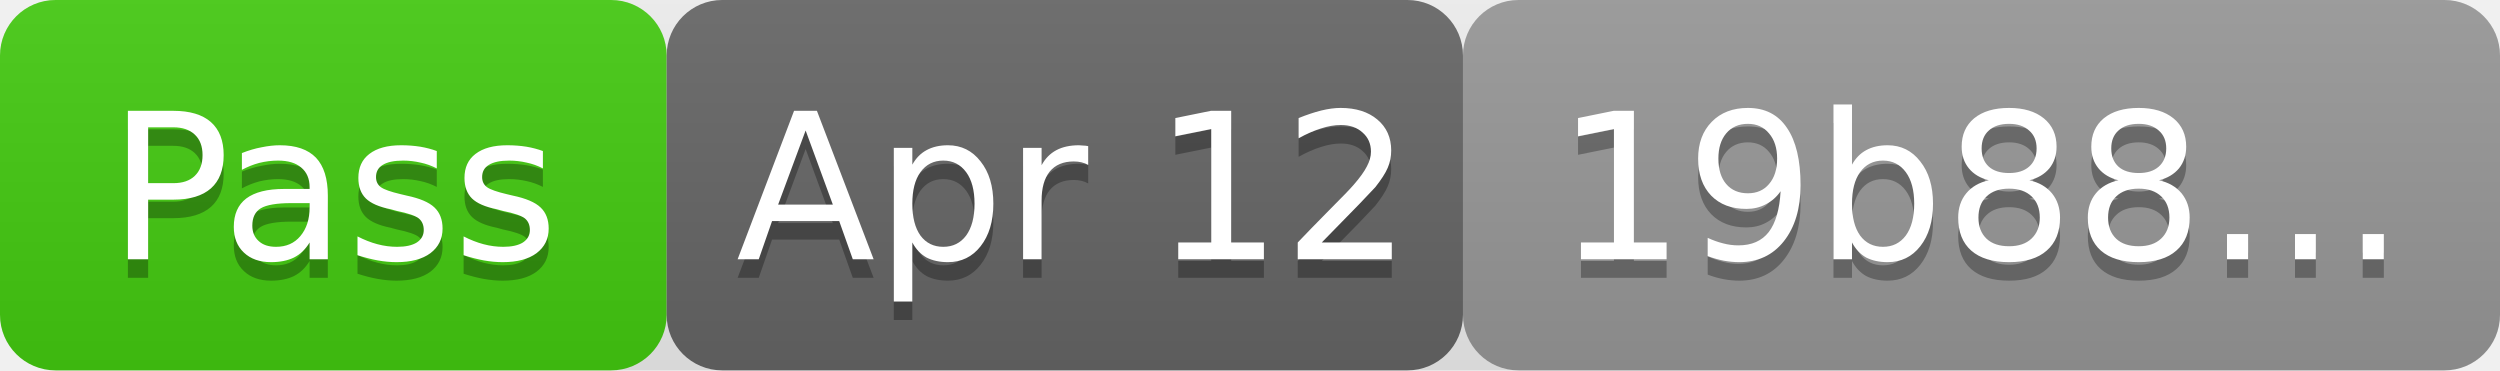
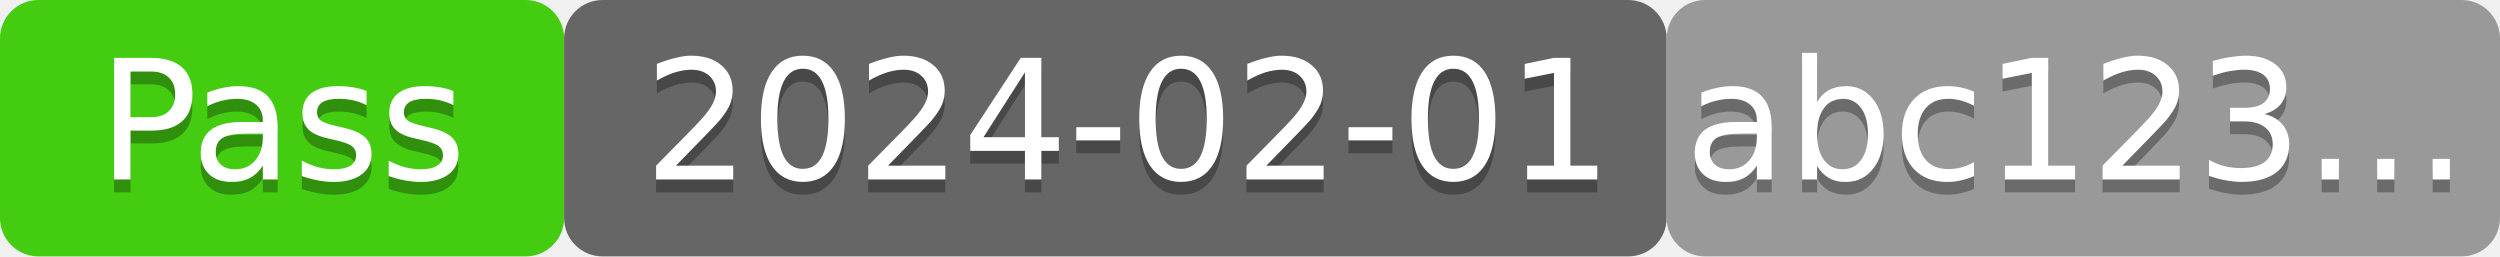
- <svg xmlns="http://www.w3.org/2000/svg" width="135" height="20">
+ <svg xmlns="http://www.w3.org/2000/svg" width="195" height="20">
  <linearGradient id="a" x2="0" y2="100%">
    <stop offset="0" stop-color="#bbb" stop-opacity=".1" />
    <stop offset="1" stop-opacity=".1" />
  </linearGradient>
-   <rect x="0" rx="3" width="36" height="20" fill="#4c1" />
-   <rect x="36" rx="3" width="43" height="20" fill="#666" />
-   <rect x="79" rx="3" width="56" height="20" fill="#999" />
-   <rect rx="3" width="135" height="20" fill="url(#a)" />
-   <g fill="#fff" text-anchor="middle" font-family="DejaVu Sans,Verdana,Geneva,sans-serif" font-size="11">
+   <rect x="0" rx="3" width="44" height="20" fill="#4c1" />
+   <rect x="44" rx="3" width="86" height="20" fill="#666" />
+   <rect x="130" rx="3" width="65" height="20" fill="#999" />
+   <g fill="#fff" text-anchor="middle" font-family="DejaVu Sans,Verdana,Geneva,sans-serif" font-size="13">
    <a href="replace-link" style="fill:white;">
-       <text x="18" y="15" fill="#010101" fill-opacity=".3">Pass</text>
-       <text x="18" y="14">Pass</text>
-       <text x="58" y="15" fill="#010101" fill-opacity=".3">Apr 12</text>
-       <text x="58" y="14">Apr 12</text>
-       <text x="107" y="15" fill="#010101" fill-opacity=".3">19b88…</text>
-       <text x="107" y="14">19b88…</text>
+       <text x="22px" y="15" fill="#010101" fill-opacity=".3">Pass</text>
+       <text x="22px" y="14">Pass</text>
+       <text x="88px" y="15" fill="#000" fill-opacity=".3">2024-02-01</text>
+       <text x="88px" y="14">2024-02-01</text>
+       <text x="162" y="15" fill="#000" fill-opacity=".3">abc123…</text>
+       <text x="162" y="14">abc123…</text>
    </a>
  </g>
</svg>
